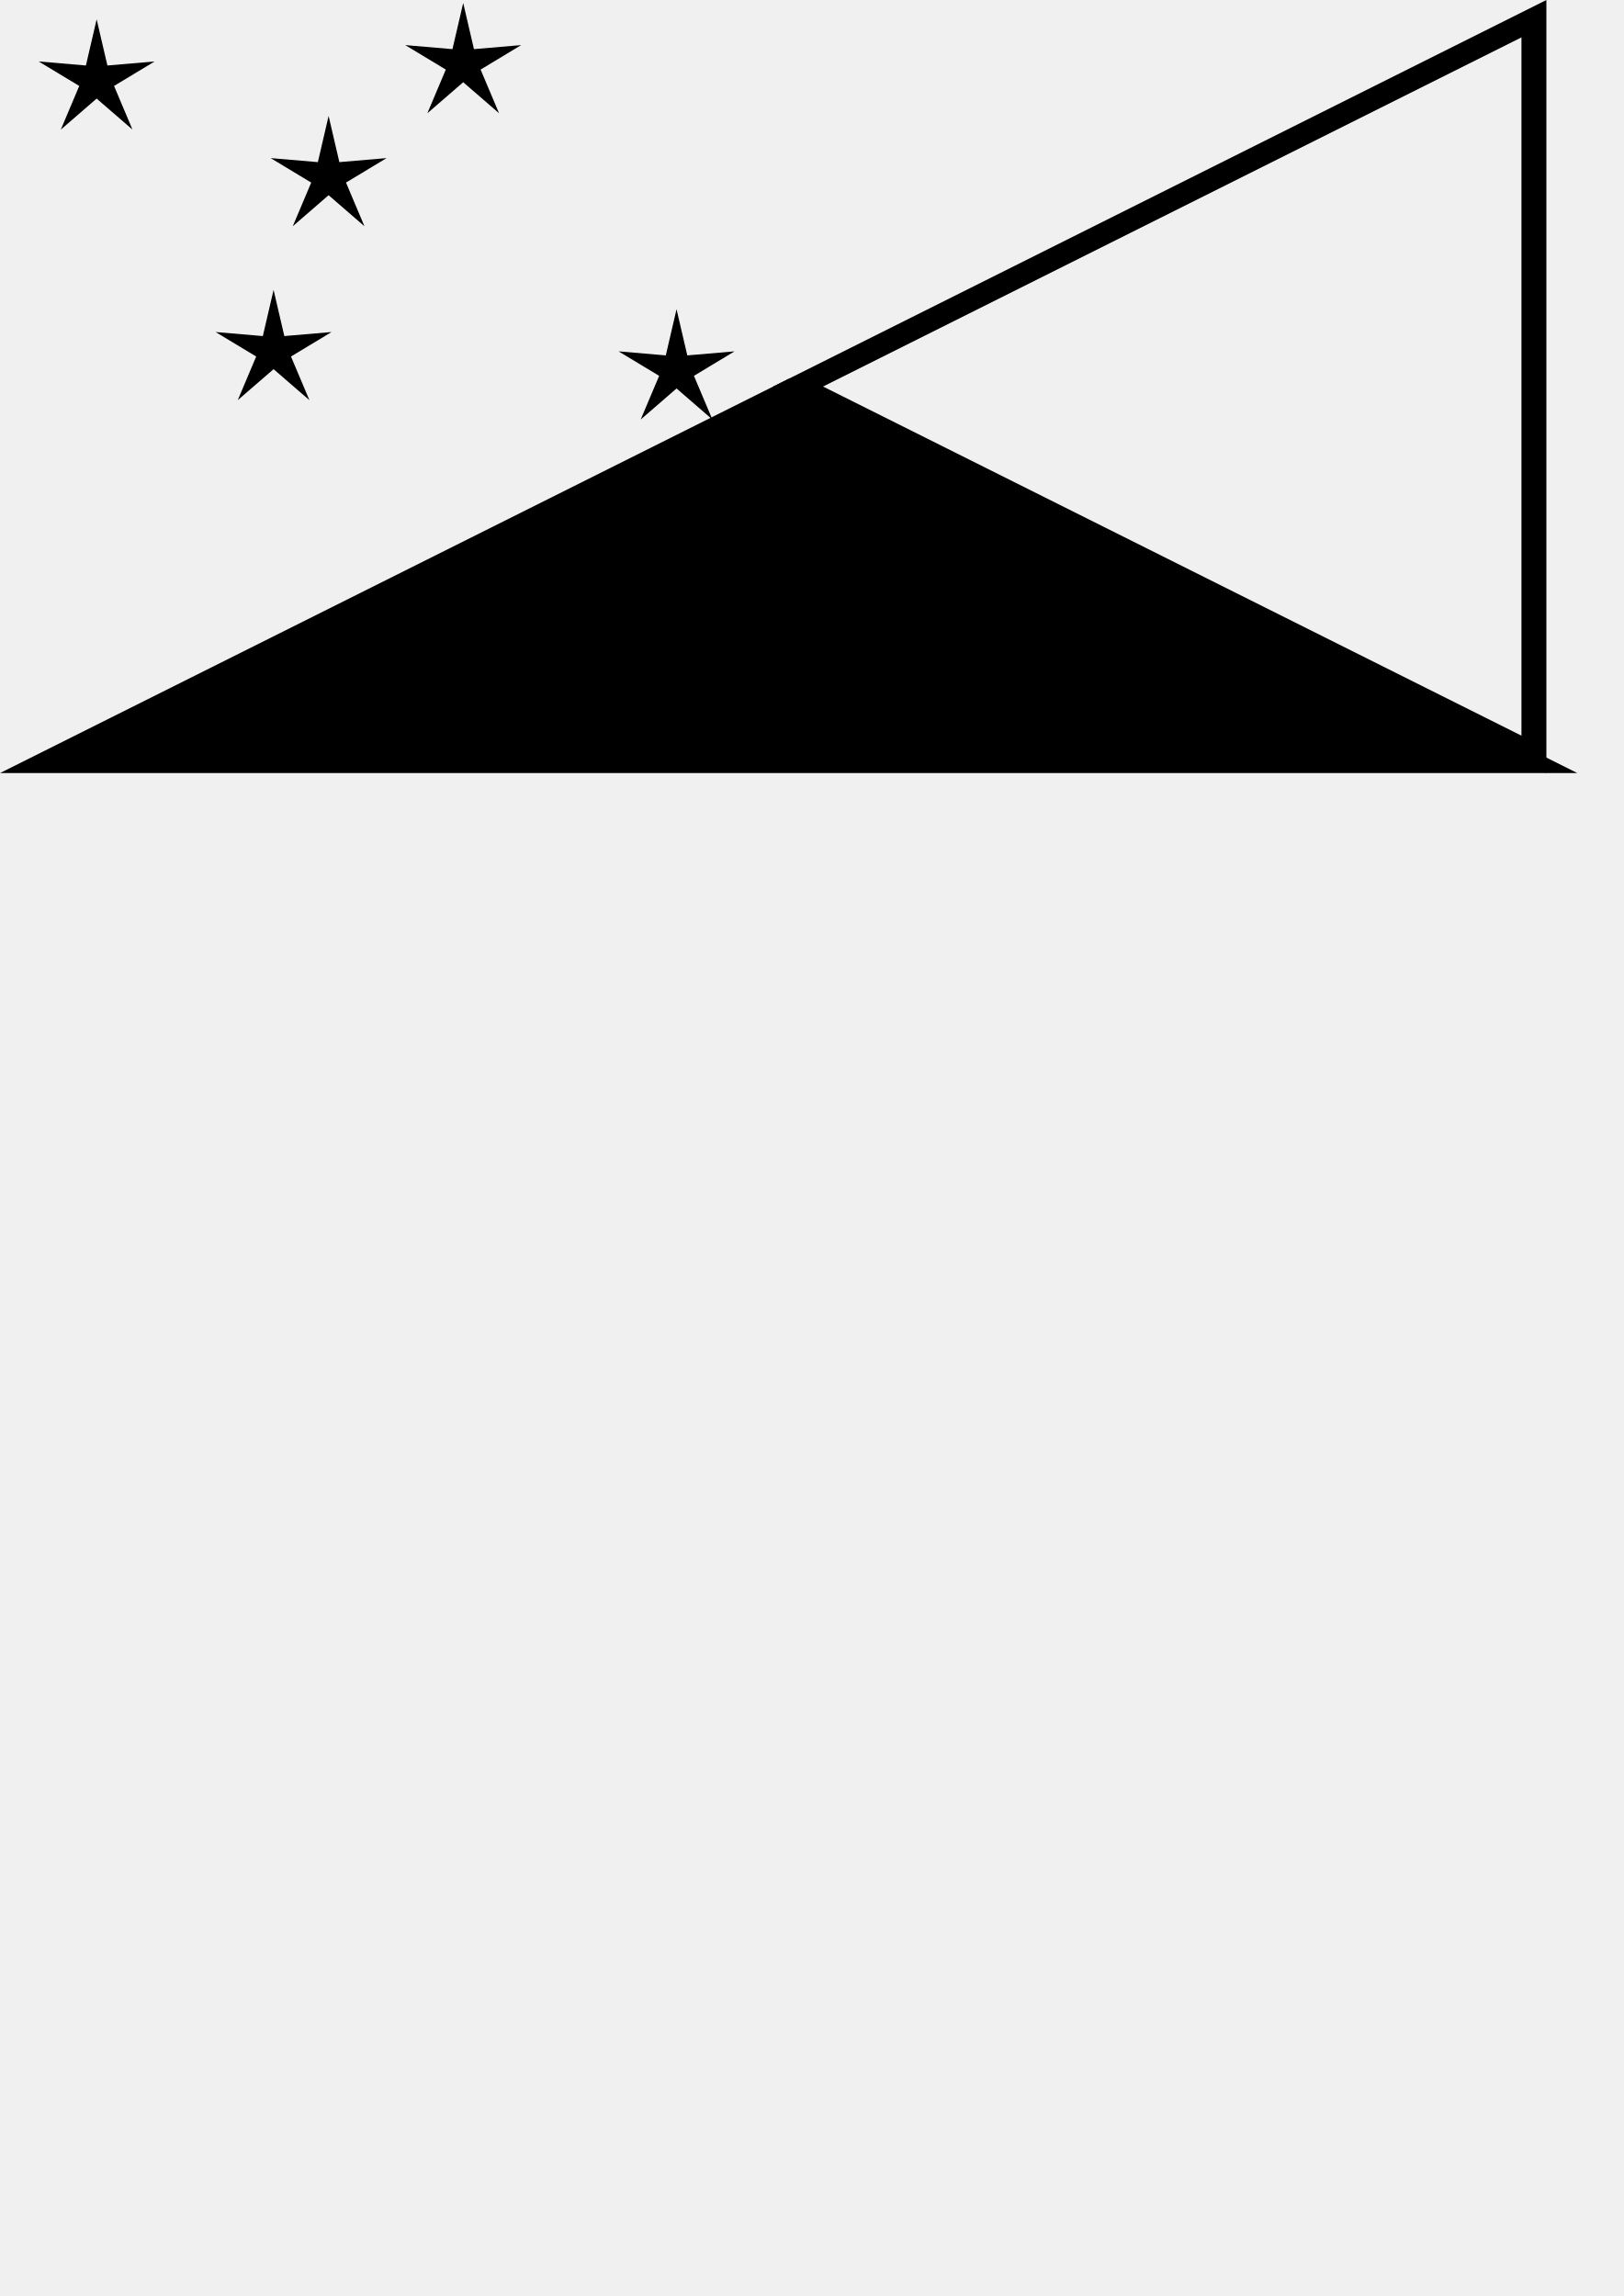
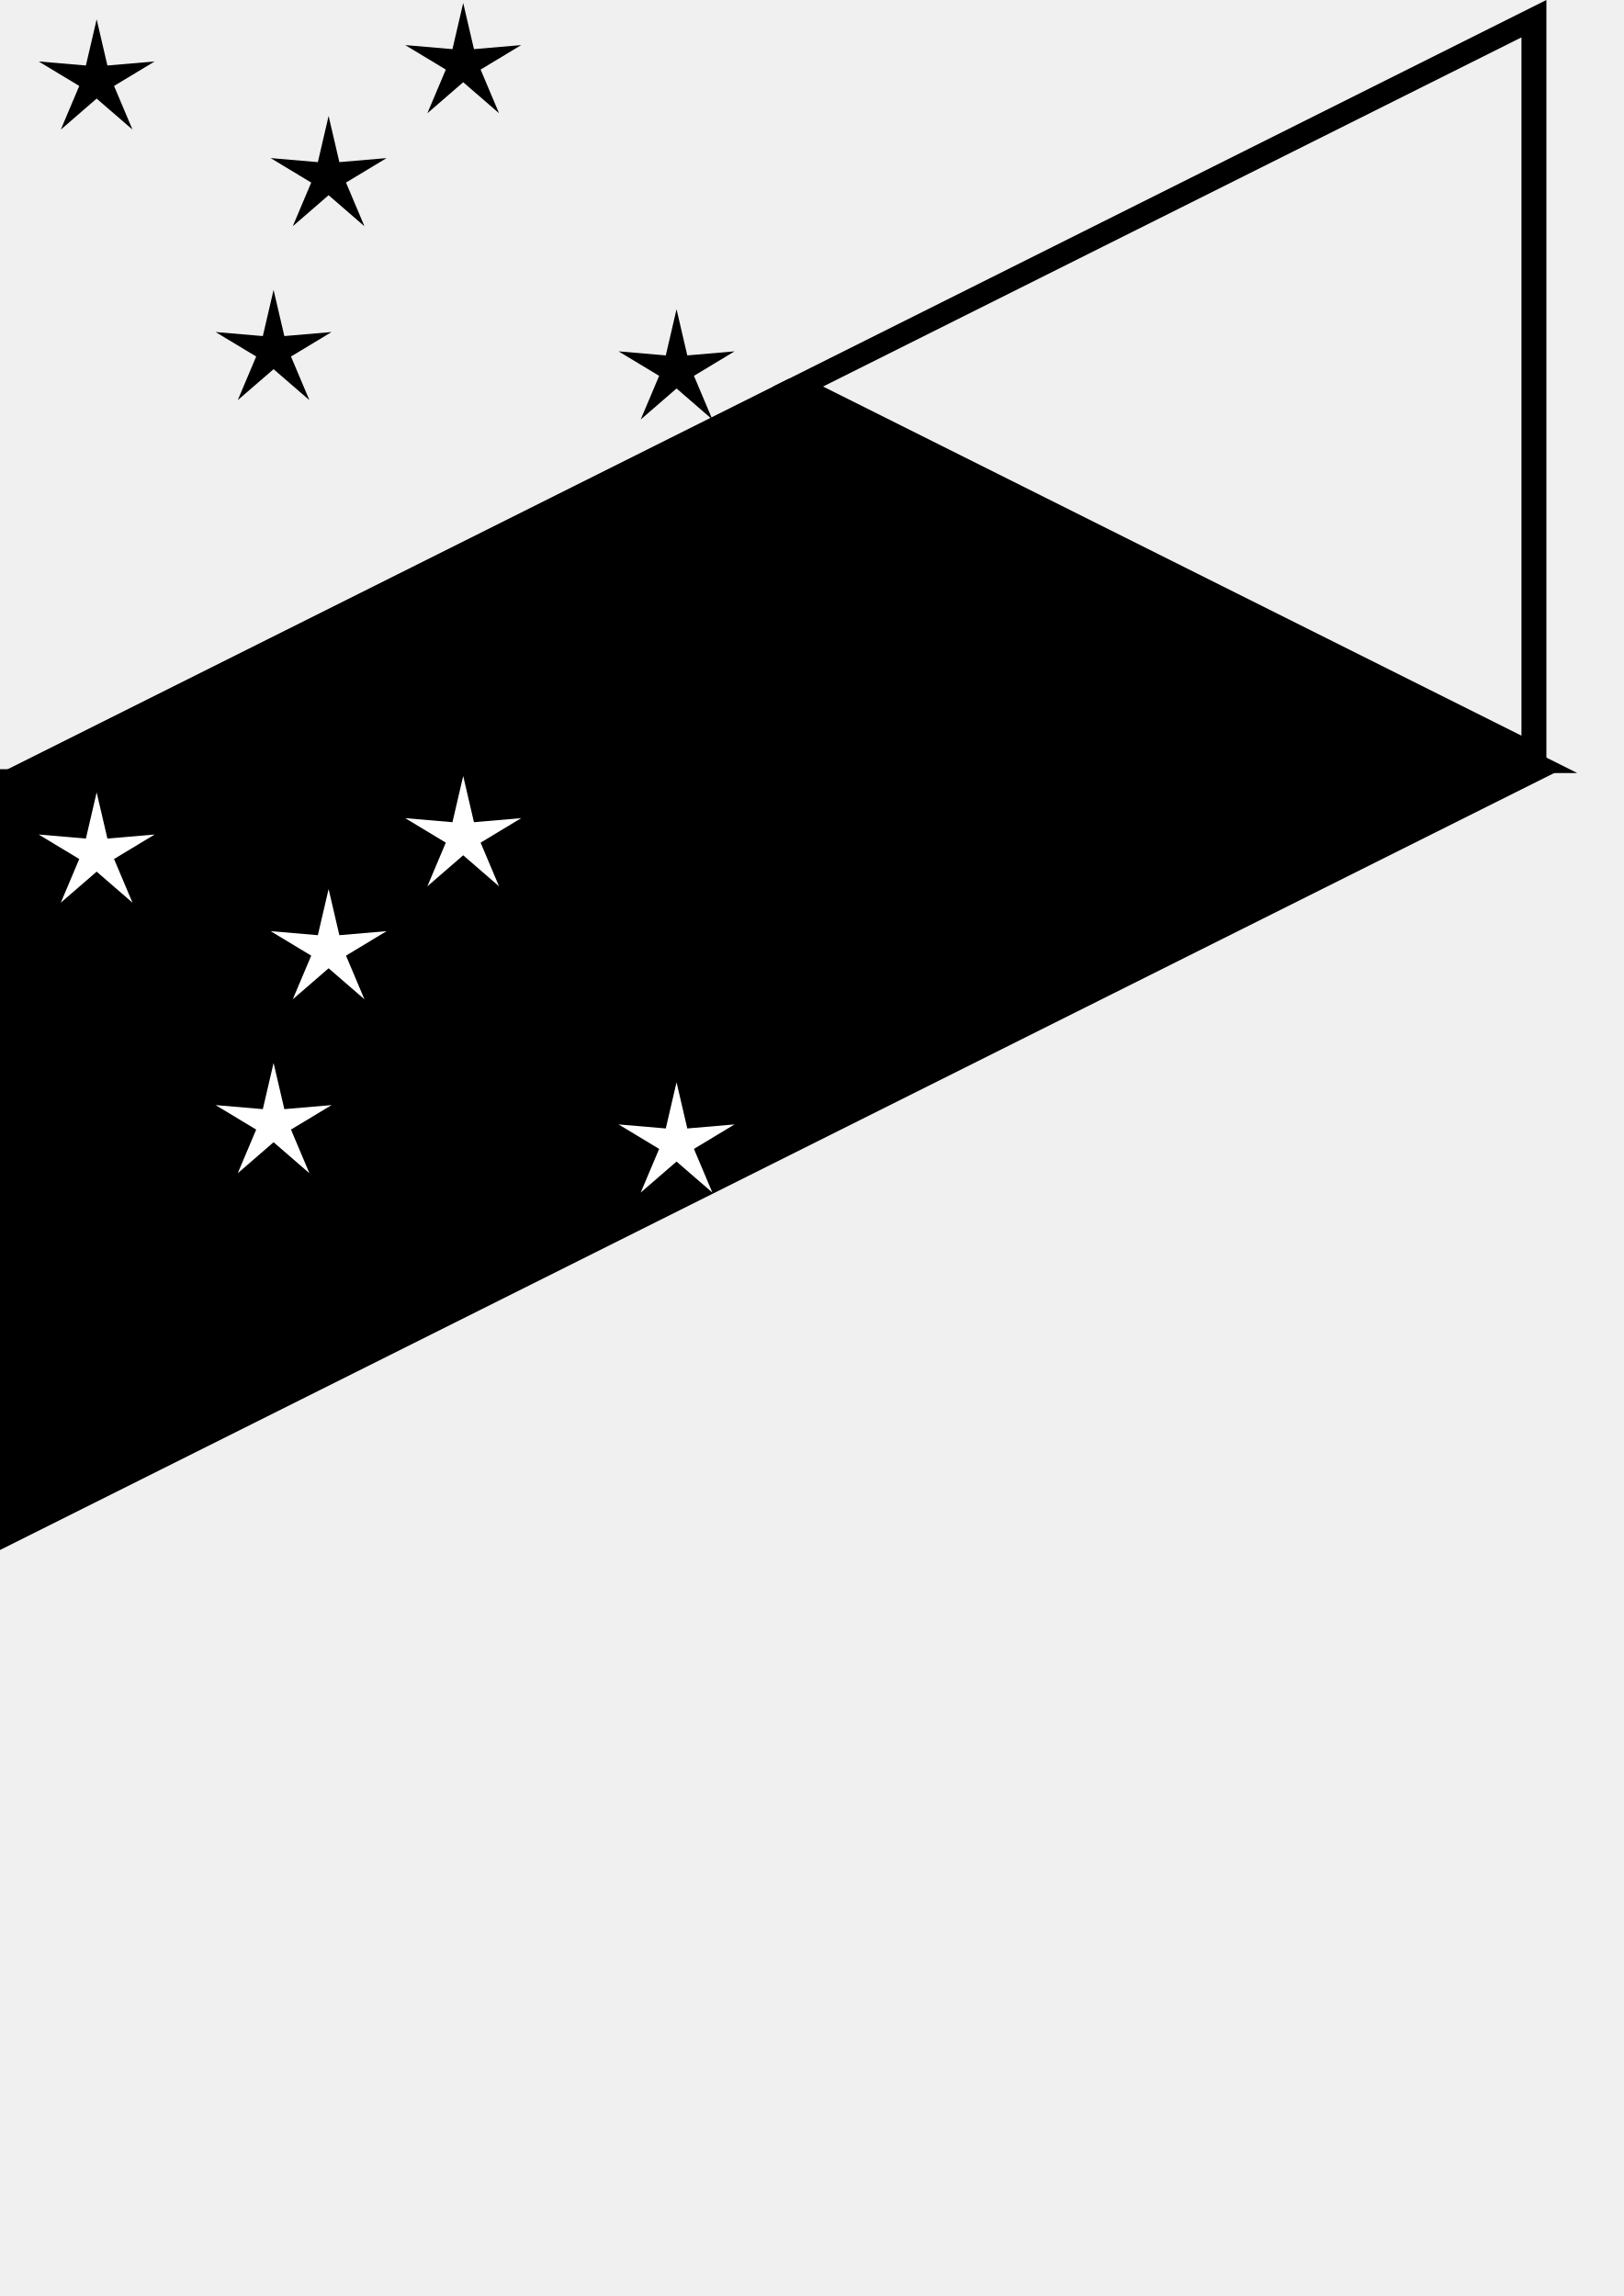
<svg xmlns="http://www.w3.org/2000/svg" width="210mm" height="297mm" viewBox="0 0 210 297" version="1.1" id="svg5">
  <defs id="defs2" />
  <g id="layer2" style="display:none">
    <rect style="font-variation-settings:'wght' 400;display:inline;fill:#000080;fill-opacity:1;stroke-width:3" id="rect953" width="100" height="100" x="0" y="150" />
    <path style="font-variation-settings:'wght' 400;display:inline;fill:#ffffff;stroke-width:3.067" id="path165-6" d="m -84.46,-24.963 5e-6,109.851 -95.134,-54.926 z" transform="matrix(1.05115,0,0,0.9103229,188.7805,222.7242)" />
    <path style="font-variation-settings:'wght' 400;display:inline;fill:#00ff00;fill-opacity:1;stroke-width:3.92" id="path273-7" d="m -142.455,-33.752 70.201,121.592 -140.402,-4e-6 z" transform="matrix(1.424477,0,0,0.4112111,202.9237,213.879)" />
    <path style="font-variation-settings:'wght' 400;display:inline;fill:#ffffff;fill-opacity:1;stroke:none;stroke-width:4.133;stroke-dasharray:none;stroke-opacity:1" id="path1116-80" d="m -171.892,2.419 -19.159,16.592 9.859,-23.348 -21.7,-13.094 25.252,2.161 5.748,-24.684 5.748,24.684 25.252,-2.161 -21.7,13.094 9.859,23.348 z" transform="matrix(0.2419351,0,0,0.2419351,51.9151,162.5162)" />
    <path style="font-variation-settings:'wght' 400;fill:#ffffff;fill-opacity:1;stroke:none;stroke-width:4.133;stroke-dasharray:none;stroke-opacity:1" id="path1116-8-2" d="m -171.892,2.419 -19.159,16.592 9.859,-23.348 -21.7,-13.094 25.252,2.161 5.748,-24.684 5.748,24.684 25.252,-2.161 -21.7,13.094 9.859,23.348 z" transform="matrix(0.2419351,0,0,0.2419351,74.79843,197.5162)" />
    <path style="font-variation-settings:'wght' 400;fill:#ffffff;fill-opacity:1;stroke:none;stroke-width:4.133;stroke-dasharray:none;stroke-opacity:1" id="path1116-8-4-0" d="m -171.892,2.419 -19.159,16.592 9.859,-23.348 -21.7,-13.094 25.252,2.161 5.748,-24.684 5.748,24.684 25.252,-2.161 -21.7,13.094 9.859,23.348 z" transform="matrix(0.2419351,0,0,0.2419351,126.9151,200.0162)" />
    <path style="font-variation-settings:'wght' 400;fill:#ffffff;fill-opacity:1;stroke:none;stroke-width:4.133;stroke-dasharray:none;stroke-opacity:1" id="path1116-8-4-8-3" d="m -171.892,2.419 -19.159,16.592 9.859,-23.348 -21.7,-13.094 25.252,2.161 5.748,-24.684 5.748,24.684 25.252,-2.161 -21.7,13.094 9.859,23.348 z" transform="matrix(0.2419351,0,0,0.2419351,81.9151,175.0162)" />
    <path style="font-variation-settings:'wght' 400;fill:#ffffff;fill-opacity:1;stroke:none;stroke-width:4.133;stroke-dasharray:none;stroke-opacity:1" id="path1116-8-1-1" d="m -171.892,2.419 -19.159,16.592 9.859,-23.348 -21.7,-13.094 25.252,2.161 5.748,-24.684 5.748,24.684 25.252,-2.161 -21.7,13.094 9.859,23.348 z" transform="matrix(0.2419351,0,0,0.2419351,99.32344,160.3995)" />
  </g>
  <g id="layer3" style="display:none">
    <rect style="font-variation-settings:'wght' 400;display:inline;fill:#000000;fill-opacity:1;stroke-width:3" id="rect111-9" width="200" height="100" x="0" y="150" />
    <path style="font-variation-settings:'wght' 400;display:inline;fill:#ffffff;stroke-width:3.067" id="path165-2" d="m -84.46,-24.963 5e-6,109.851 -95.134,-54.926 z" transform="matrix(1.05115,0,0,0.9103228,288.7806,172.7242)" />
    <path style="font-variation-settings:'wght' 400;display:inline;fill:none;fill-opacity:1;stroke:#ffffff;stroke-width:1.984;stroke-linejoin:bevel;stroke-dasharray:none;stroke-opacity:1" id="path273-6" d="m -142.455,-33.752 70.201,121.592 -140.402,-4e-6 z" transform="matrix(2.814634,0,0,0.8125066,586.6051,186.2339)" />
    <path style="font-variation-settings:'wght' 400;display:inline;fill:#ffffff;fill-opacity:1;stroke-width:12.4" id="path1116-5" d="m -171.892,2.419 -19.159,16.592 9.859,-23.348 -21.7,-13.094 25.252,2.161 5.748,-24.684 5.748,24.684 25.252,-2.161 -21.7,13.094 9.859,23.348 z" transform="matrix(0.2419351,0,0,0.2419351,54.08671,162.1664)" />
    <path style="font-variation-settings:'wght' 400;display:inline;fill:#ffffff;fill-opacity:1;stroke-width:12.4" id="path1116-8-6" d="m -171.892,2.419 -19.159,16.592 9.859,-23.348 -21.7,-13.094 25.252,2.161 5.748,-24.684 5.748,24.684 25.252,-2.161 -21.7,13.094 9.859,23.348 z" transform="matrix(0.2419351,0,0,0.2419351,76.97004,197.1664)" />
    <path style="font-variation-settings:'wght' 400;display:inline;fill:#ffffff;fill-opacity:1;stroke-width:12.4" id="path1116-8-4-4" d="m -171.892,2.419 -19.159,16.592 9.859,-23.348 -21.7,-13.094 25.252,2.161 5.748,-24.684 5.748,24.684 25.252,-2.161 -21.7,13.094 9.859,23.348 z" transform="matrix(0.2419351,0,0,0.2419351,129.0867,199.6664)" />
    <path style="font-variation-settings:'wght' 400;display:inline;fill:#ffffff;fill-opacity:1;stroke-width:12.4" id="path1116-8-4-8-7" d="m -171.892,2.419 -19.159,16.592 9.859,-23.348 -21.7,-13.094 25.252,2.161 5.748,-24.684 5.748,24.684 25.252,-2.161 -21.7,13.094 9.859,23.348 z" transform="matrix(0.2419351,0,0,0.2419351,84.08671,174.6664)" />
    <path style="font-variation-settings:'wght' 400;display:inline;fill:#ffffff;fill-opacity:1;stroke-width:12.4" id="path1116-8-1-0" d="m -171.892,2.419 -19.159,16.592 9.859,-23.348 -21.7,-13.094 25.252,2.161 5.748,-24.684 5.748,24.684 25.252,-2.161 -21.7,13.094 9.859,23.348 z" transform="matrix(0.2419351,0,0,0.2419351,101.4951,160.0498)" />
  </g>
-   <g id="layer6" style="display:inline">
+   <g id="layer4">
+     <path style="font-variation-settings:'wght' 400;display:inline;fill:#000000;fill-opacity:1;stroke-width:3.843" id="path273-9-5" d="m -142.455,-33.752 70.201,121.592 -140.402,-4e-6 z" transform="matrix(1.452967,0,0,0.4194353,308.9822,63.15662)" />
+     <path style="font-variation-settings:'wght' 400;display:inline;fill:#000000;fill-opacity:1;stroke-width:1.94" id="path273-9-5-0" d="m -142.455,-33.752 70.201,121.592 -140.402,-4e-6 z" transform="matrix(-2.877444,0,0,-0.8306464,-409.9059,172.4643)" />
+     <path style="font-variation-settings:'wght' 400;display:inline;fill:none;stroke:#000000;stroke-width:3.223;stroke-opacity:1" id="path165-9-5" d="m -84.46,-24.963 5e-6,109.851 -95.134,-54.926 z" transform="matrix(1.000321,0,0,0.8663037,282.8757,24.04309)" />
+     <g id="g4557-5-0" style="display:inline;fill:#000000" transform="translate(2.4882233e-5)">
+       <path style="font-variation-settings:'wght' 400;fill:#000000;fill-opacity:1;stroke-width:12.4" id="path1116-6-3" d="m -171.892,2.419 -19.159,16.592 9.859,-23.348 -21.7,-13.094 25.252,2.161 5.748,-24.684 5.748,24.684 25.252,-2.161 -21.7,13.094 9.859,23.348 z" transform="matrix(0.2419351,0,0,0.2419351,54.08671,12.16644)" />
+       <path style="font-variation-settings:'wght' 400;fill:#000000;fill-opacity:1;stroke-width:12.4" id="path1116-8-8-7" d="m -171.892,2.419 -19.159,16.592 9.859,-23.348 -21.7,-13.094 25.252,2.161 5.748,-24.684 5.748,24.684 25.252,-2.161 -21.7,13.094 9.859,23.348 z" transform="matrix(0.2419351,0,0,0.2419351,76.97004,47.16644)" />
+       <path style="font-variation-settings:'wght' 400;fill:#000000;fill-opacity:1;stroke-width:12.4" id="path1116-8-4-3-7" d="m -171.892,2.419 -19.159,16.592 9.859,-23.348 -21.7,-13.094 25.252,2.161 5.748,-24.684 5.748,24.684 25.252,-2.161 -21.7,13.094 9.859,23.348 z" transform="matrix(0.2419351,0,0,0.2419351,129.0867,49.66644)" />
+       <path style="font-variation-settings:'wght' 400;fill:#000000;fill-opacity:1;stroke-width:12.4" id="path1116-8-4-8-0-6" d="m -171.892,2.419 -19.159,16.592 9.859,-23.348 -21.7,-13.094 25.252,2.161 5.748,-24.684 5.748,24.684 25.252,-2.161 -21.7,13.094 9.859,23.348 z" transform="matrix(0.2419351,0,0,0.2419351,84.08671,24.66644)" />
+       <path style="font-variation-settings:'wght' 400;fill:#000000;fill-opacity:1;stroke-width:12.4" id="path1116-8-1-6-6" d="m -171.892,2.419 -19.159,16.592 9.859,-23.348 -21.7,-13.094 25.252,2.161 5.748,-24.684 5.748,24.684 25.252,-2.161 -21.7,13.094 9.859,23.348 z" transform="matrix(0.2419351,0,0,0.2419351,101.4951,10.04977)" />
+     </g>
+     <g id="g1075" transform="translate(-211.9011,-20.93272)">
+       <path style="font-variation-settings:'wght' 400;display:inline;fill:#ffffff;fill-opacity:1;stroke-width:12.4" id="path1116-5-7" d="m -171.892,2.419 -19.159,16.592 9.859,-23.348 -21.7,-13.094 25.252,2.161 5.748,-24.684 5.748,24.684 25.252,-2.161 -21.7,13.094 9.859,23.348 z" transform="matrix(0.2419351,0,0,0.2419351,265.9878,133.0992)" />
+       <path style="font-variation-settings:'wght' 400;display:inline;fill:#ffffff;fill-opacity:1;stroke-width:12.4" id="path1116-8-6-7" d="m -171.892,2.419 -19.159,16.592 9.859,-23.348 -21.7,-13.094 25.252,2.161 5.748,-24.684 5.748,24.684 25.252,-2.161 -21.7,13.094 9.859,23.348 z" transform="matrix(0.2419351,0,0,0.2419351,288.8712,168.0992)" />
+       <path style="font-variation-settings:'wght' 400;display:inline;fill:#ffffff;fill-opacity:1;stroke-width:12.4" id="path1116-8-4-4-5" d="m -171.892,2.419 -19.159,16.592 9.859,-23.348 -21.7,-13.094 25.252,2.161 5.748,-24.684 5.748,24.684 25.252,-2.161 -21.7,13.094 9.859,23.348 z" transform="matrix(0.2419351,0,0,0.2419351,340.9878,170.5992)" />
+       <path style="font-variation-settings:'wght' 400;display:inline;fill:#ffffff;fill-opacity:1;stroke-width:12.4" id="path1116-8-4-8-7-7" d="m -171.892,2.419 -19.159,16.592 9.859,-23.348 -21.7,-13.094 25.252,2.161 5.748,-24.684 5.748,24.684 25.252,-2.161 -21.7,13.094 9.859,23.348 z" transform="matrix(0.2419351,0,0,0.2419351,295.9878,145.5992)" />
+       <path style="font-variation-settings:'wght' 400;display:inline;fill:#ffffff;fill-opacity:1;stroke-width:12.4" id="path1116-8-1-0-9" d="m -171.892,2.419 -19.159,16.592 9.859,-23.348 -21.7,-13.094 25.252,2.161 5.748,-24.684 5.748,24.684 25.252,-2.161 -21.7,13.094 9.859,23.348 z" transform="matrix(0.2419351,0,0,0.2419351,313.3962,130.9825)" />
+     </g>
+   </g>
+   <g id="layer6" style="display:none">
    <path style="font-variation-settings:'wght' 400;display:inline;fill:#000000;fill-opacity:1;stroke-width:3.843" id="path273-9" d="m -142.455,-33.752 70.201,121.592 -140.402,-4e-6 z" transform="matrix(1.452967,0,0,0.4194353,308.9821,63.15662)" />
    <path style="font-variation-settings:'wght' 400;display:inline;fill:none;stroke:#000000;stroke-width:3.223;stroke-opacity:1" id="path165-9" d="m -84.46,-24.963 5e-6,109.851 -95.134,-54.926 z" transform="matrix(1.000321,0,0,0.8663037,282.8757,24.04309)" />
    <g id="g4557-5" style="display:inline;fill:#000000">
      <path style="font-variation-settings:'wght' 400;fill:#000000;fill-opacity:1;stroke-width:12.4" id="path1116-6" d="m -171.892,2.419 -19.159,16.592 9.859,-23.348 -21.7,-13.094 25.252,2.161 5.748,-24.684 5.748,24.684 25.252,-2.161 -21.7,13.094 9.859,23.348 z" transform="matrix(0.2419351,0,0,0.2419351,54.08671,12.16644)" />
      <path style="font-variation-settings:'wght' 400;fill:#000000;fill-opacity:1;stroke-width:12.4" id="path1116-8-8" d="m -171.892,2.419 -19.159,16.592 9.859,-23.348 -21.7,-13.094 25.252,2.161 5.748,-24.684 5.748,24.684 25.252,-2.161 -21.7,13.094 9.859,23.348 z" transform="matrix(0.2419351,0,0,0.2419351,76.97004,47.16644)" />
      <path style="font-variation-settings:'wght' 400;fill:#000000;fill-opacity:1;stroke-width:12.4" id="path1116-8-4-3" d="m -171.892,2.419 -19.159,16.592 9.859,-23.348 -21.7,-13.094 25.252,2.161 5.748,-24.684 5.748,24.684 25.252,-2.161 -21.7,13.094 9.859,23.348 z" transform="matrix(0.2419351,0,0,0.2419351,129.0867,49.66644)" />
      <path style="font-variation-settings:'wght' 400;fill:#000000;fill-opacity:1;stroke-width:12.4" id="path1116-8-4-8-0" d="m -171.892,2.419 -19.159,16.592 9.859,-23.348 -21.7,-13.094 25.252,2.161 5.748,-24.684 5.748,24.684 25.252,-2.161 -21.7,13.094 9.859,23.348 z" transform="matrix(0.2419351,0,0,0.2419351,84.08671,24.66644)" />
      <path style="font-variation-settings:'wght' 400;fill:#000000;fill-opacity:1;stroke-width:12.4" id="path1116-8-1-6" d="m -171.892,2.419 -19.159,16.592 9.859,-23.348 -21.7,-13.094 25.252,2.161 5.748,-24.684 5.748,24.684 25.252,-2.161 -21.7,13.094 9.859,23.348 z" transform="matrix(0.2419351,0,0,0.2419351,101.4951,10.04977)" />
    </g>
  </g>
  <g id="layer1" style="display:none">
    <rect style="font-variation-settings:'wght' 400;fill:#000080;fill-opacity:1;stroke-width:3" id="rect111" width="200" height="100" x="-2.264923e-16" y="0" />
    <path style="font-variation-settings:'wght' 400;display:inline;fill:#00ff00;fill-opacity:1;stroke-width:1.96" id="path273" d="m -142.455,-33.752 70.201,121.592 -140.402,-4e-6 z" transform="matrix(2.848954,0,0,0.8224222,605.8474,27.75809)" />
    <path style="font-variation-settings:'wght' 400;fill:#ffffff;stroke-width:3.067" id="path165" d="m -84.46,-24.963 5e-6,109.851 -95.134,-54.926 z" transform="matrix(1.05115,0,0,0.9103228,288.7806,22.72415)" />
    <g id="g4557">
      <path style="font-variation-settings:'wght' 400;fill:#ffffff;fill-opacity:1;stroke-width:12.4" id="path1116" d="m -171.892,2.419 -19.159,16.592 9.859,-23.348 -21.7,-13.094 25.252,2.161 5.748,-24.684 5.748,24.684 25.252,-2.161 -21.7,13.094 9.859,23.348 z" transform="matrix(0.2419351,0,0,0.2419351,54.08671,12.16644)" />
      <path style="font-variation-settings:'wght' 400;fill:#ffffff;fill-opacity:1;stroke-width:12.4" id="path1116-8" d="m -171.892,2.419 -19.159,16.592 9.859,-23.348 -21.7,-13.094 25.252,2.161 5.748,-24.684 5.748,24.684 25.252,-2.161 -21.7,13.094 9.859,23.348 z" transform="matrix(0.2419351,0,0,0.2419351,76.97004,47.16644)" />
      <path style="font-variation-settings:'wght' 400;fill:#ffffff;fill-opacity:1;stroke-width:12.4" id="path1116-8-4" d="m -171.892,2.419 -19.159,16.592 9.859,-23.348 -21.7,-13.094 25.252,2.161 5.748,-24.684 5.748,24.684 25.252,-2.161 -21.7,13.094 9.859,23.348 z" transform="matrix(0.2419351,0,0,0.2419351,129.0867,49.66644)" />
      <path style="font-variation-settings:'wght' 400;fill:#ffffff;fill-opacity:1;stroke-width:12.4" id="path1116-8-4-8" d="m -171.892,2.419 -19.159,16.592 9.859,-23.348 -21.7,-13.094 25.252,2.161 5.748,-24.684 5.748,24.684 25.252,-2.161 -21.7,13.094 9.859,23.348 z" transform="matrix(0.2419351,0,0,0.2419351,84.08671,24.66644)" />
      <path style="font-variation-settings:'wght' 400;fill:#ffffff;fill-opacity:1;stroke-width:12.4" id="path1116-8-1" d="m -171.892,2.419 -19.159,16.592 9.859,-23.348 -21.7,-13.094 25.252,2.161 5.748,-24.684 5.748,24.684 25.252,-2.161 -21.7,13.094 9.859,23.348 z" transform="matrix(0.2419351,0,0,0.2419351,101.4951,10.04977)" />
    </g>
  </g>
</svg>
